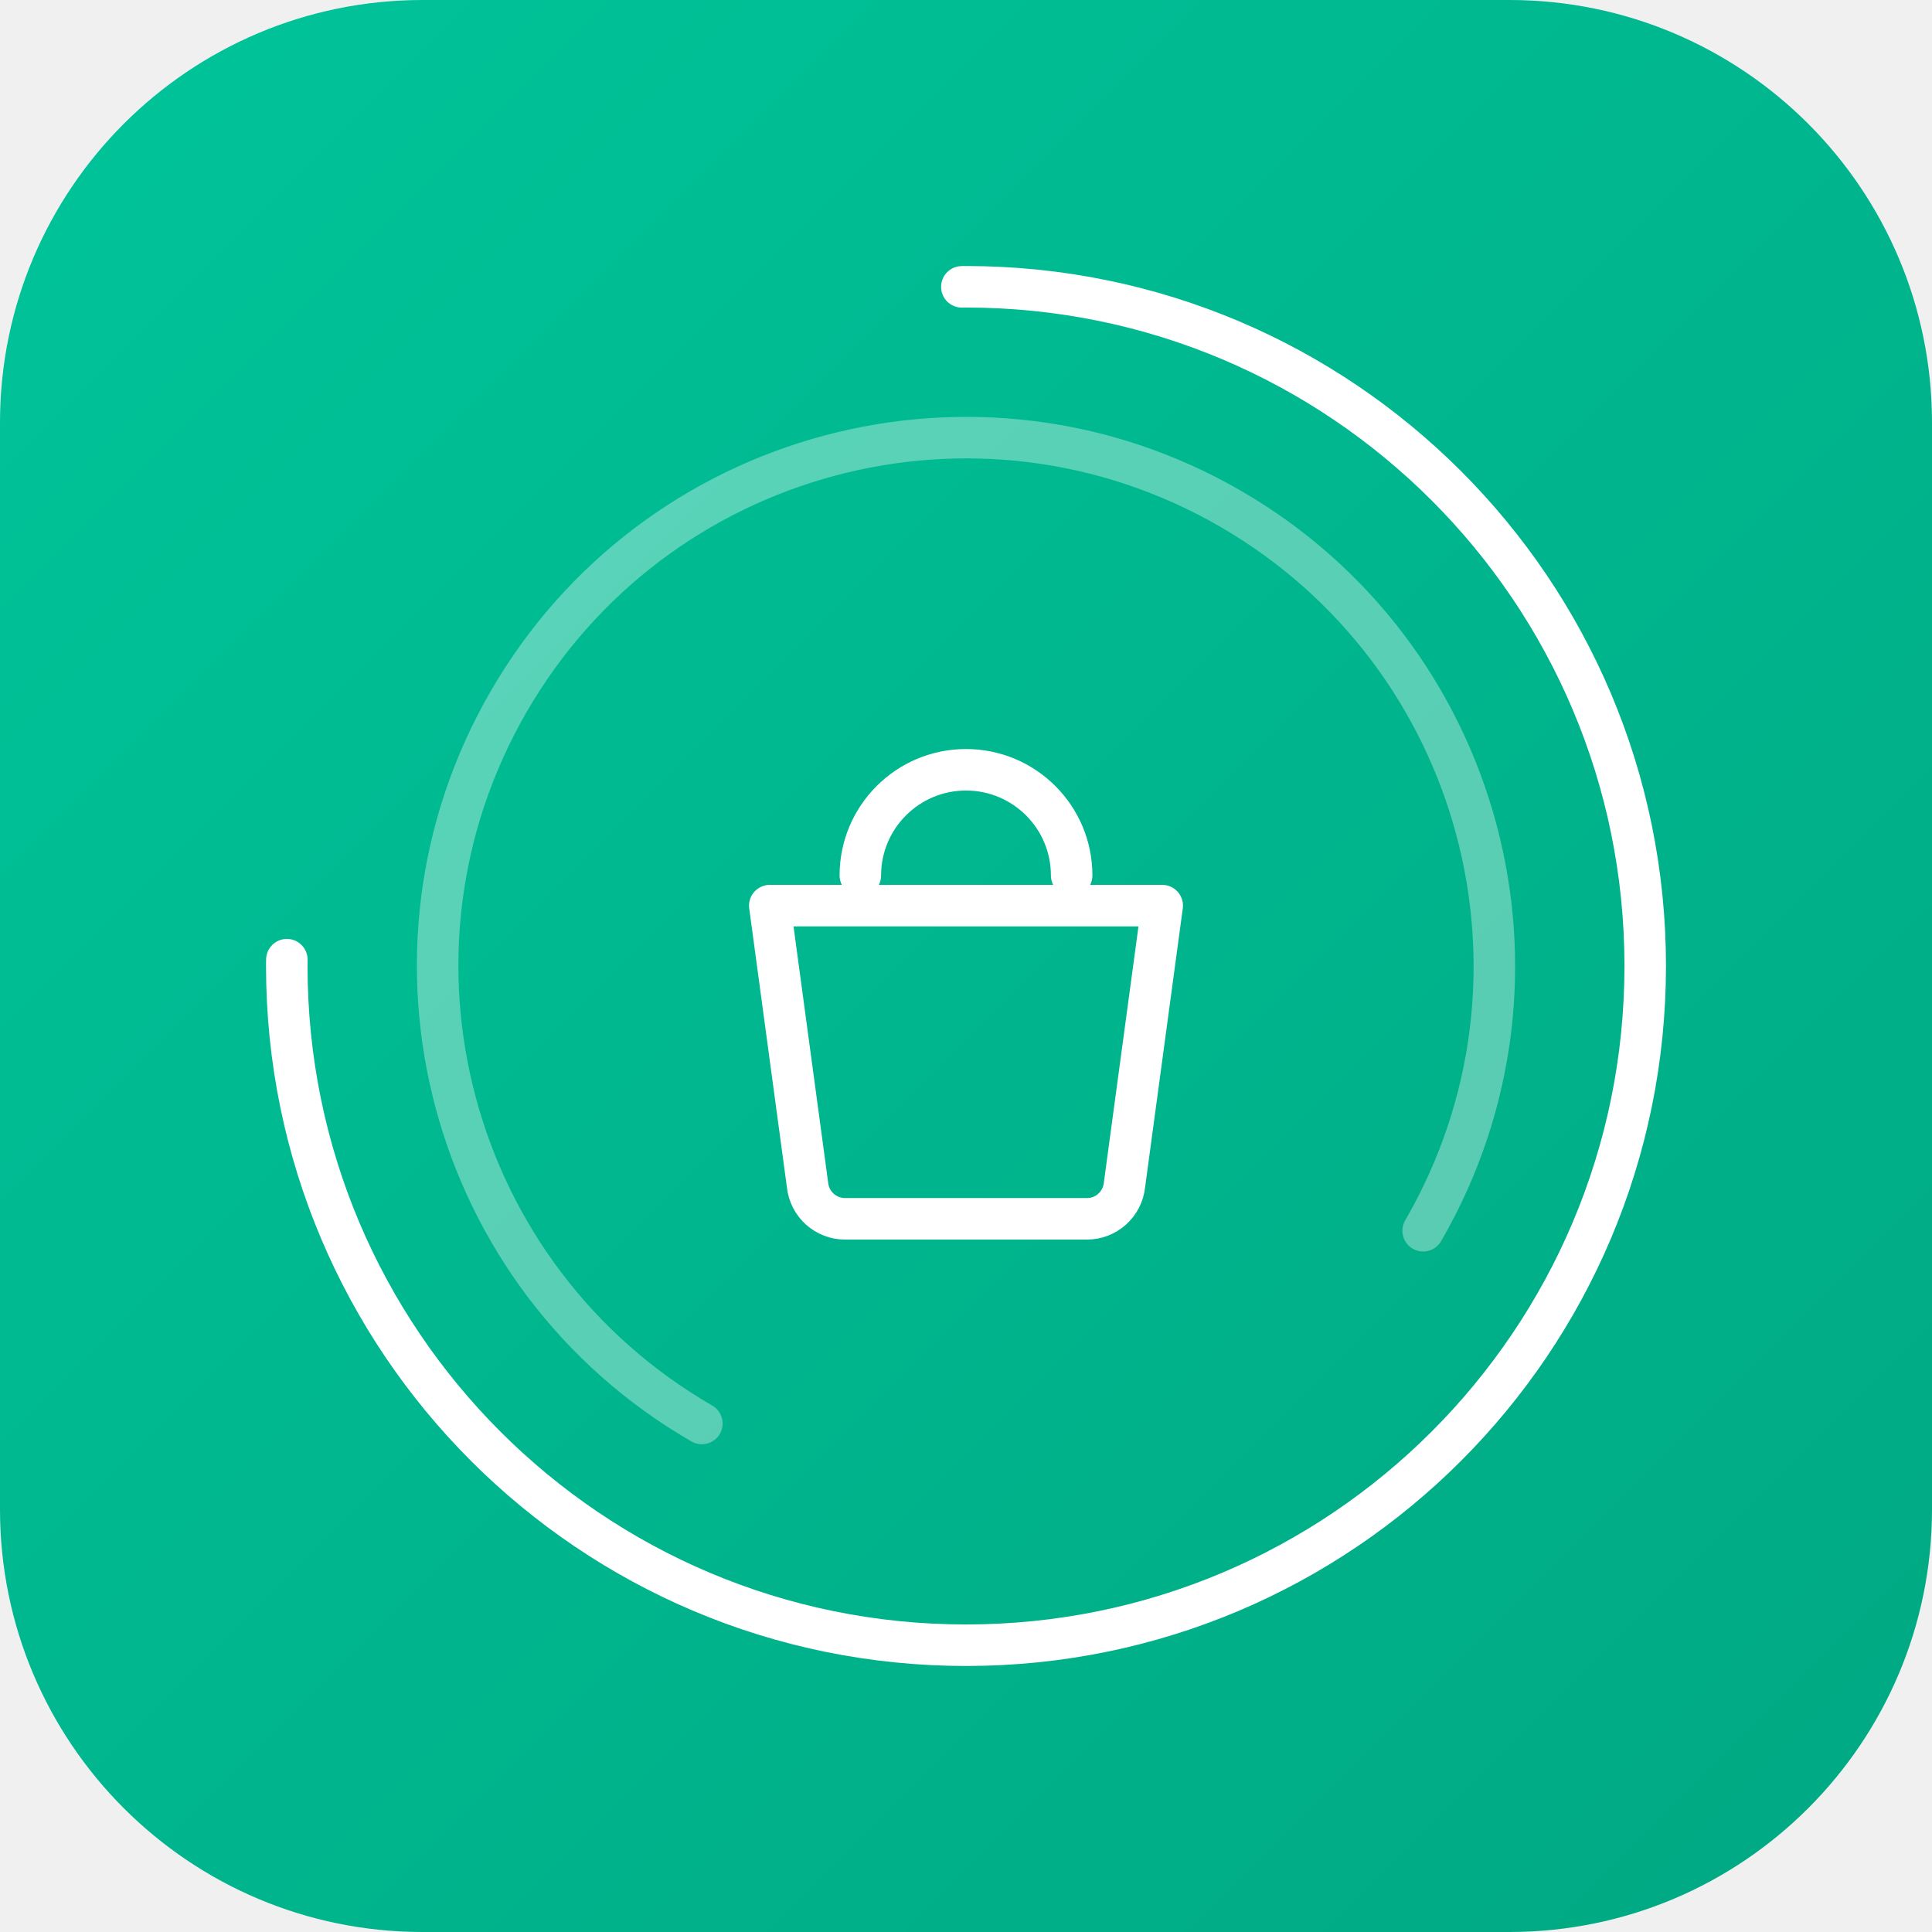
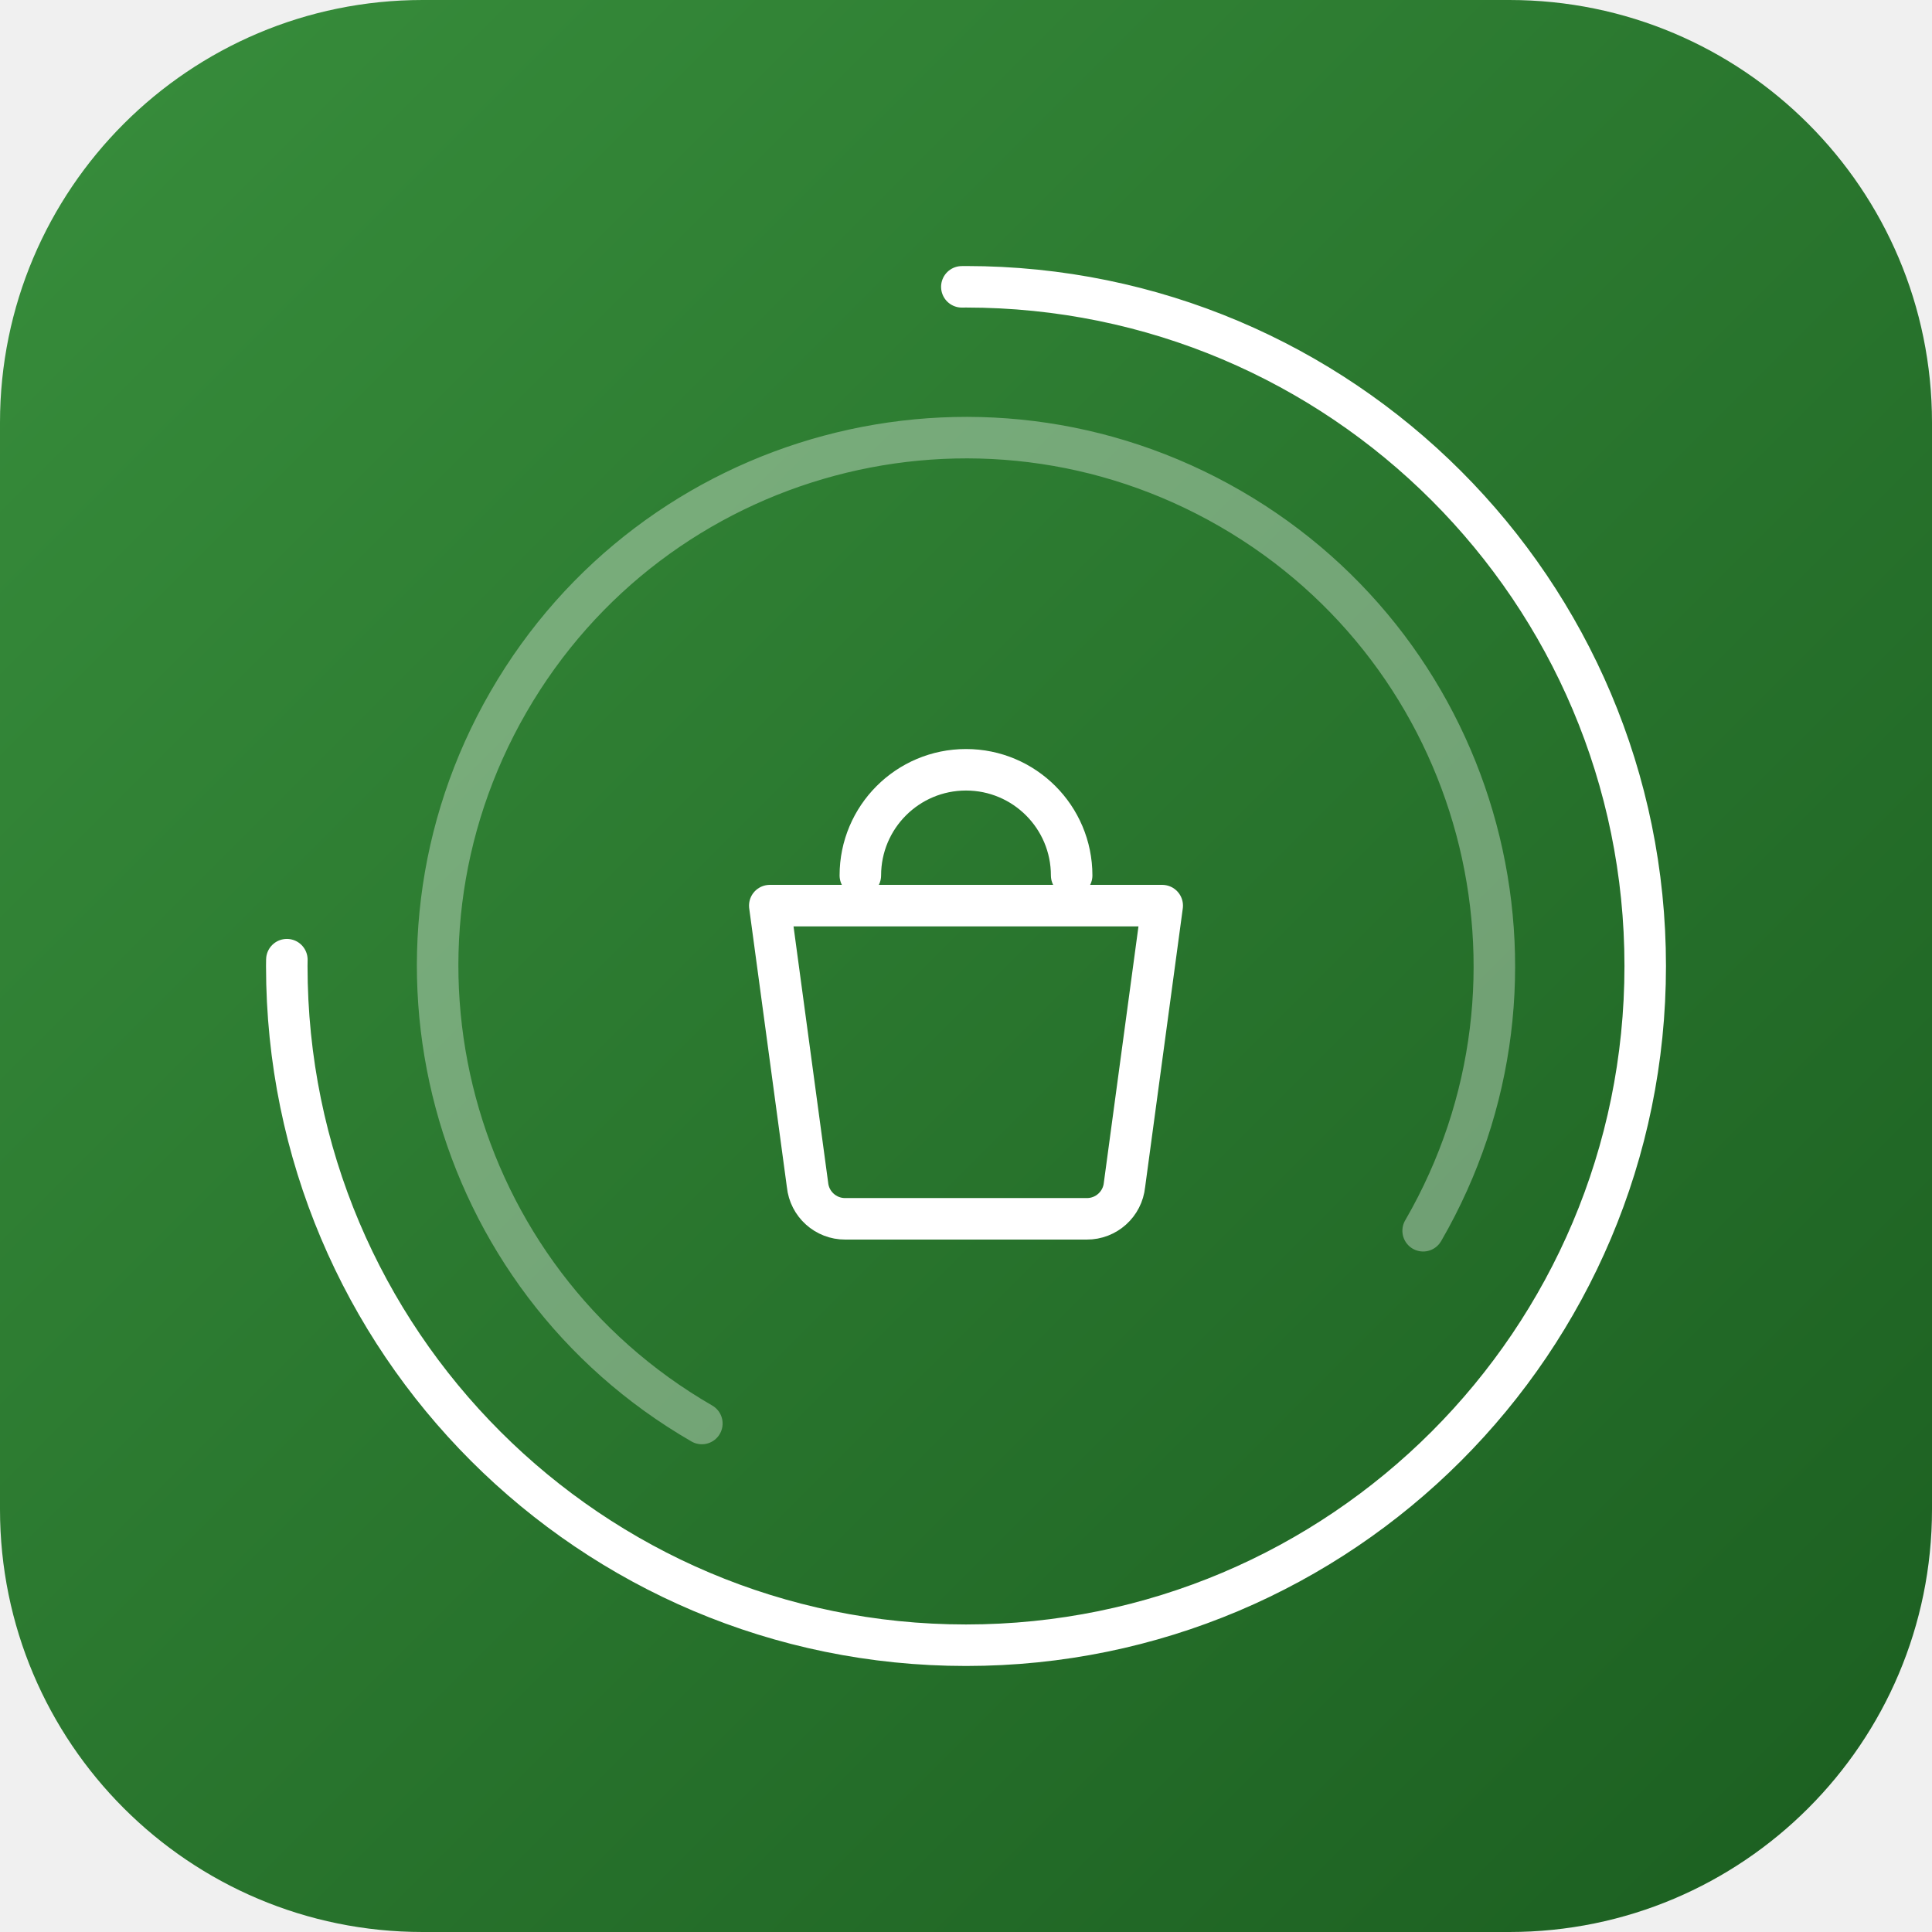
<svg xmlns="http://www.w3.org/2000/svg" width="512" height="512" viewBox="0 0 512 512">
  <defs>
    <linearGradient id="bg" x1="0%" y1="0%" x2="100%" y2="100%">
-       <stop offset="0%" stop-color="#00C49A" />
-       <stop offset="100%" stop-color="#00a882" />
+       <stop offset="0%" stop-color="#388E3C" />
+       <stop offset="100%" stop-color="#1B5E20" />
    </linearGradient>
  </defs>
  <rect width="512" height="512" rx="112" ry="112" fill="url(#bg)" />
  <circle cx="256" cy="256" r="180" fill="none" stroke="white" stroke-width="11" stroke-dasharray="850 280" stroke-linecap="round" transform="rotate(-90 256 256)" />
  <circle cx="256" cy="256" r="140" fill="none" stroke="white" stroke-width="11" stroke-opacity="0.35" stroke-dasharray="660 220" stroke-linecap="round" transform="rotate(120 256 256)" />
  <path d="M228 232 a28 28 0 0 1 56 0" fill="none" stroke="white" stroke-width="11" stroke-linecap="round" />
  <path d="M204 240 H308 L298 314 a10 10 0 0 1 -10 9 H224 a10 10 0 0 1 -10 -9 Z" fill="none" stroke="white" stroke-width="11" stroke-linejoin="round" stroke-linecap="round" />
</svg>
